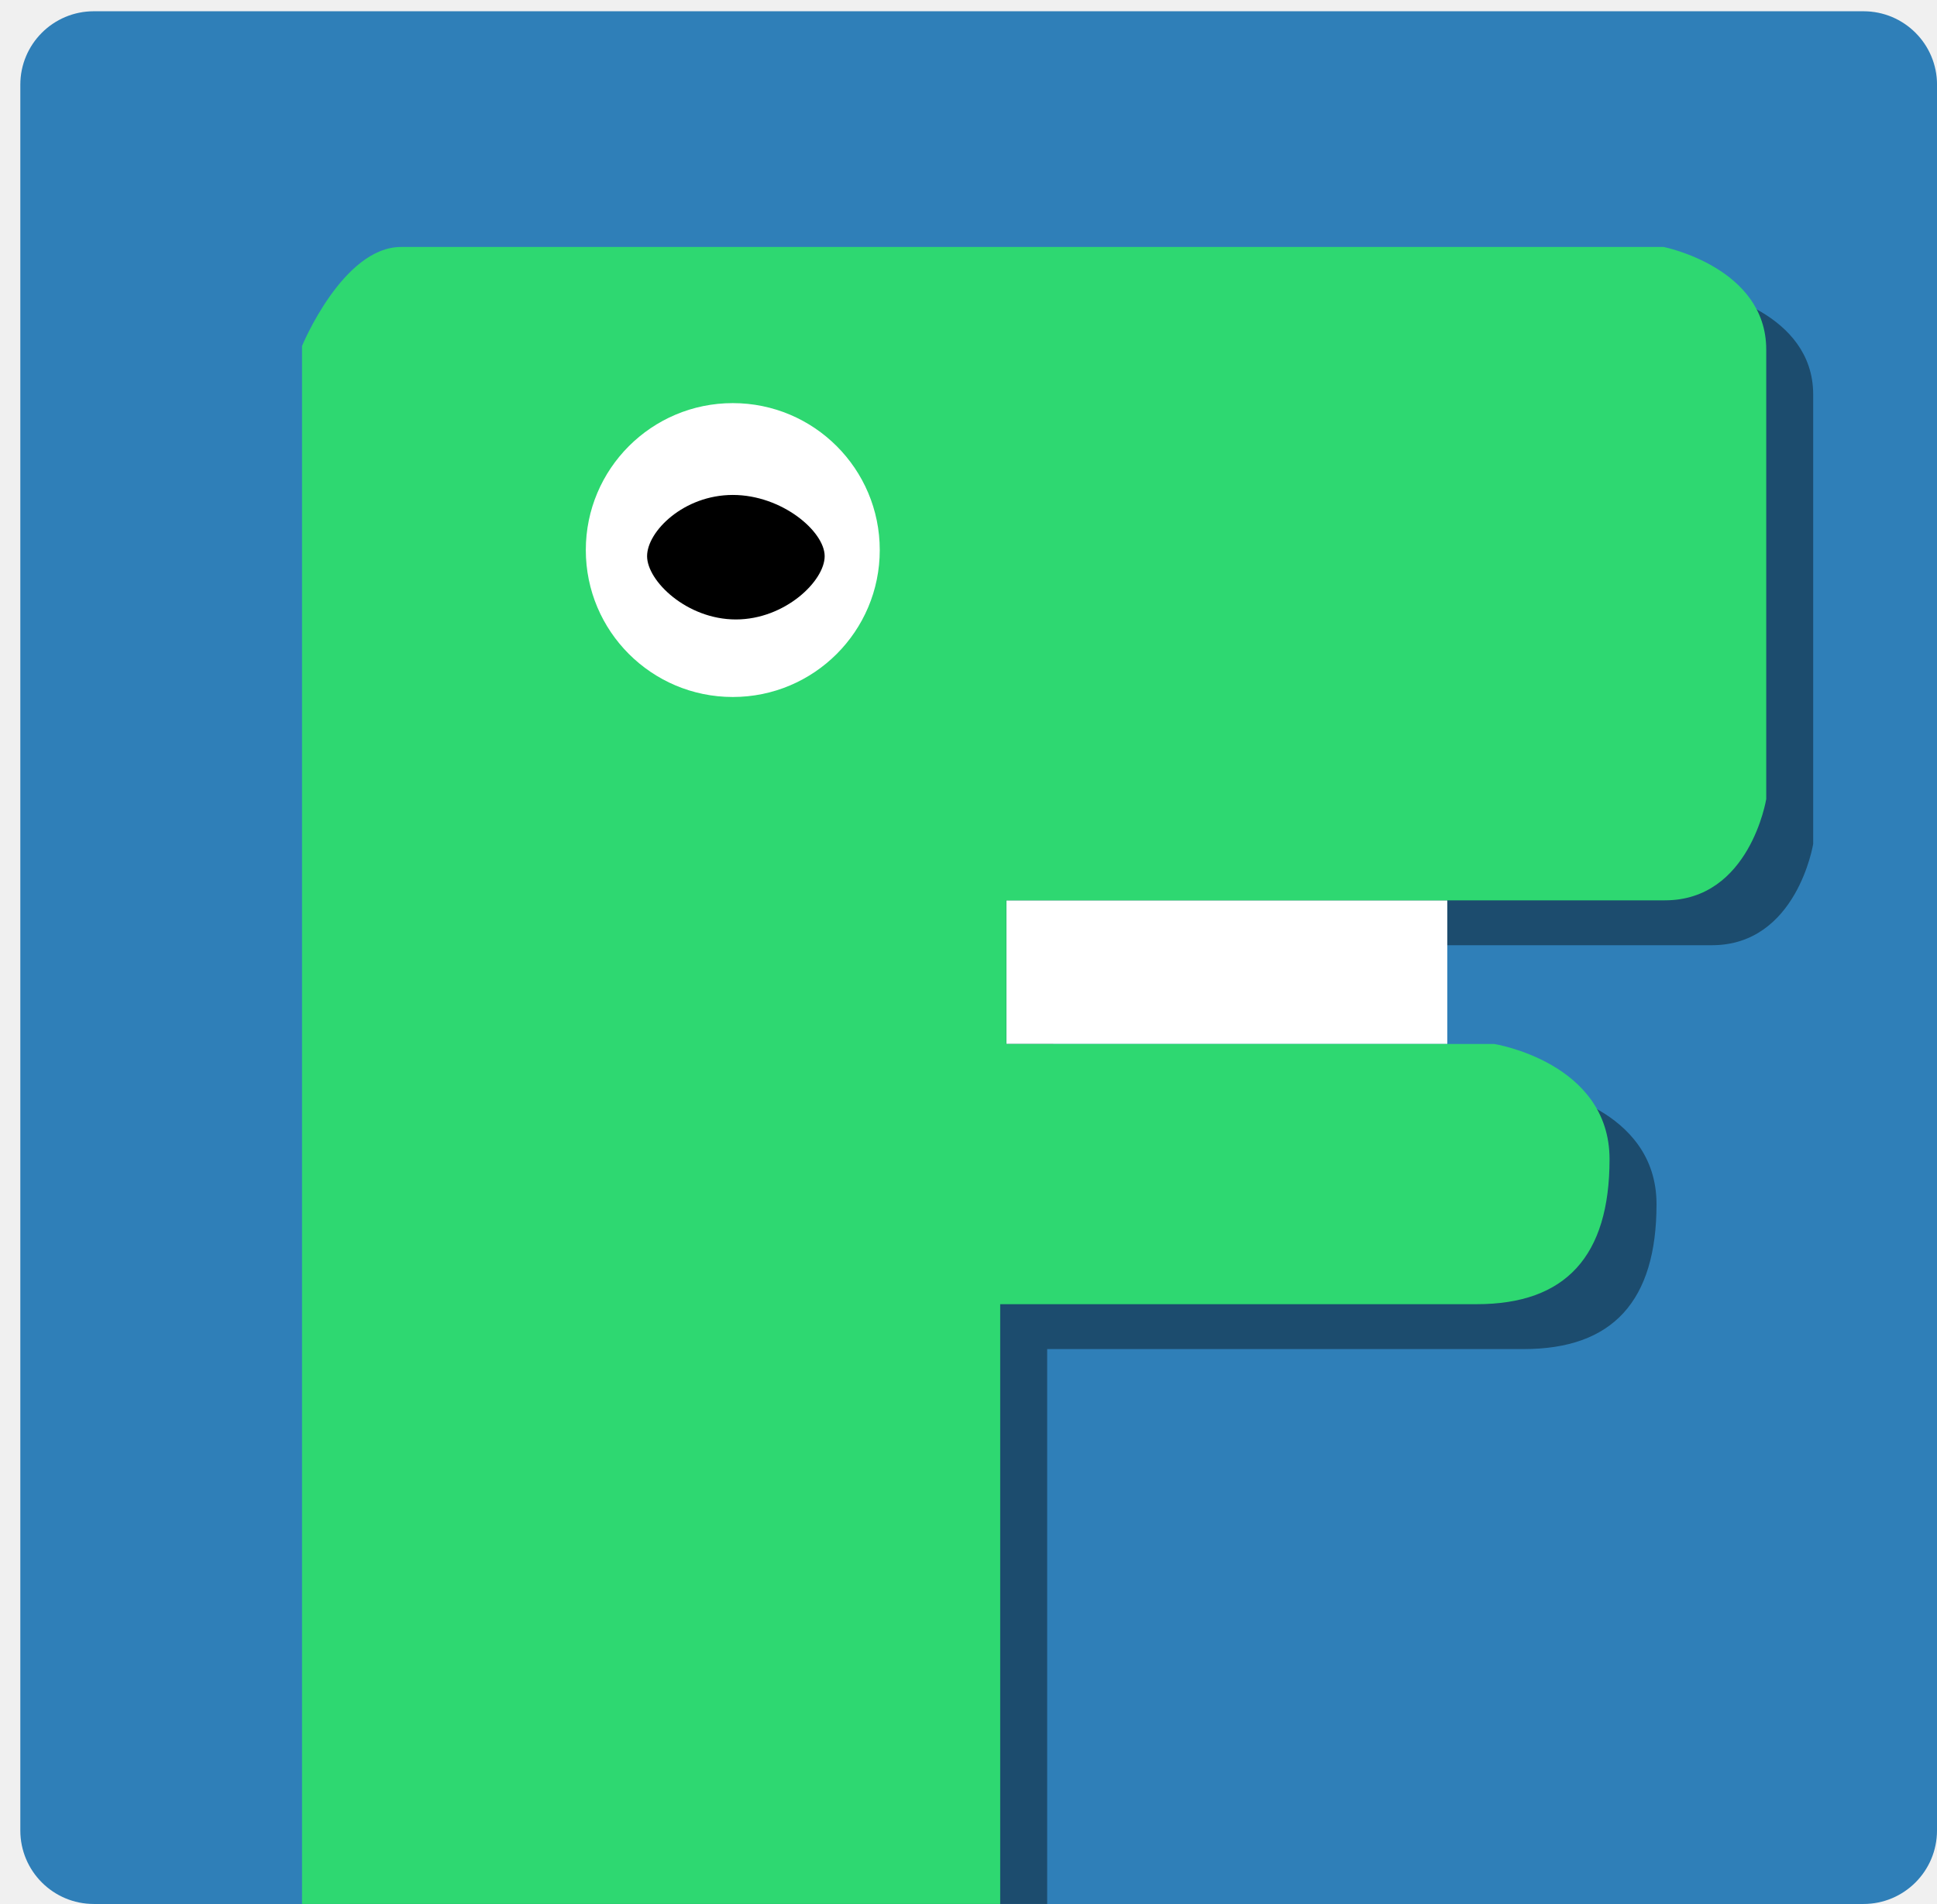
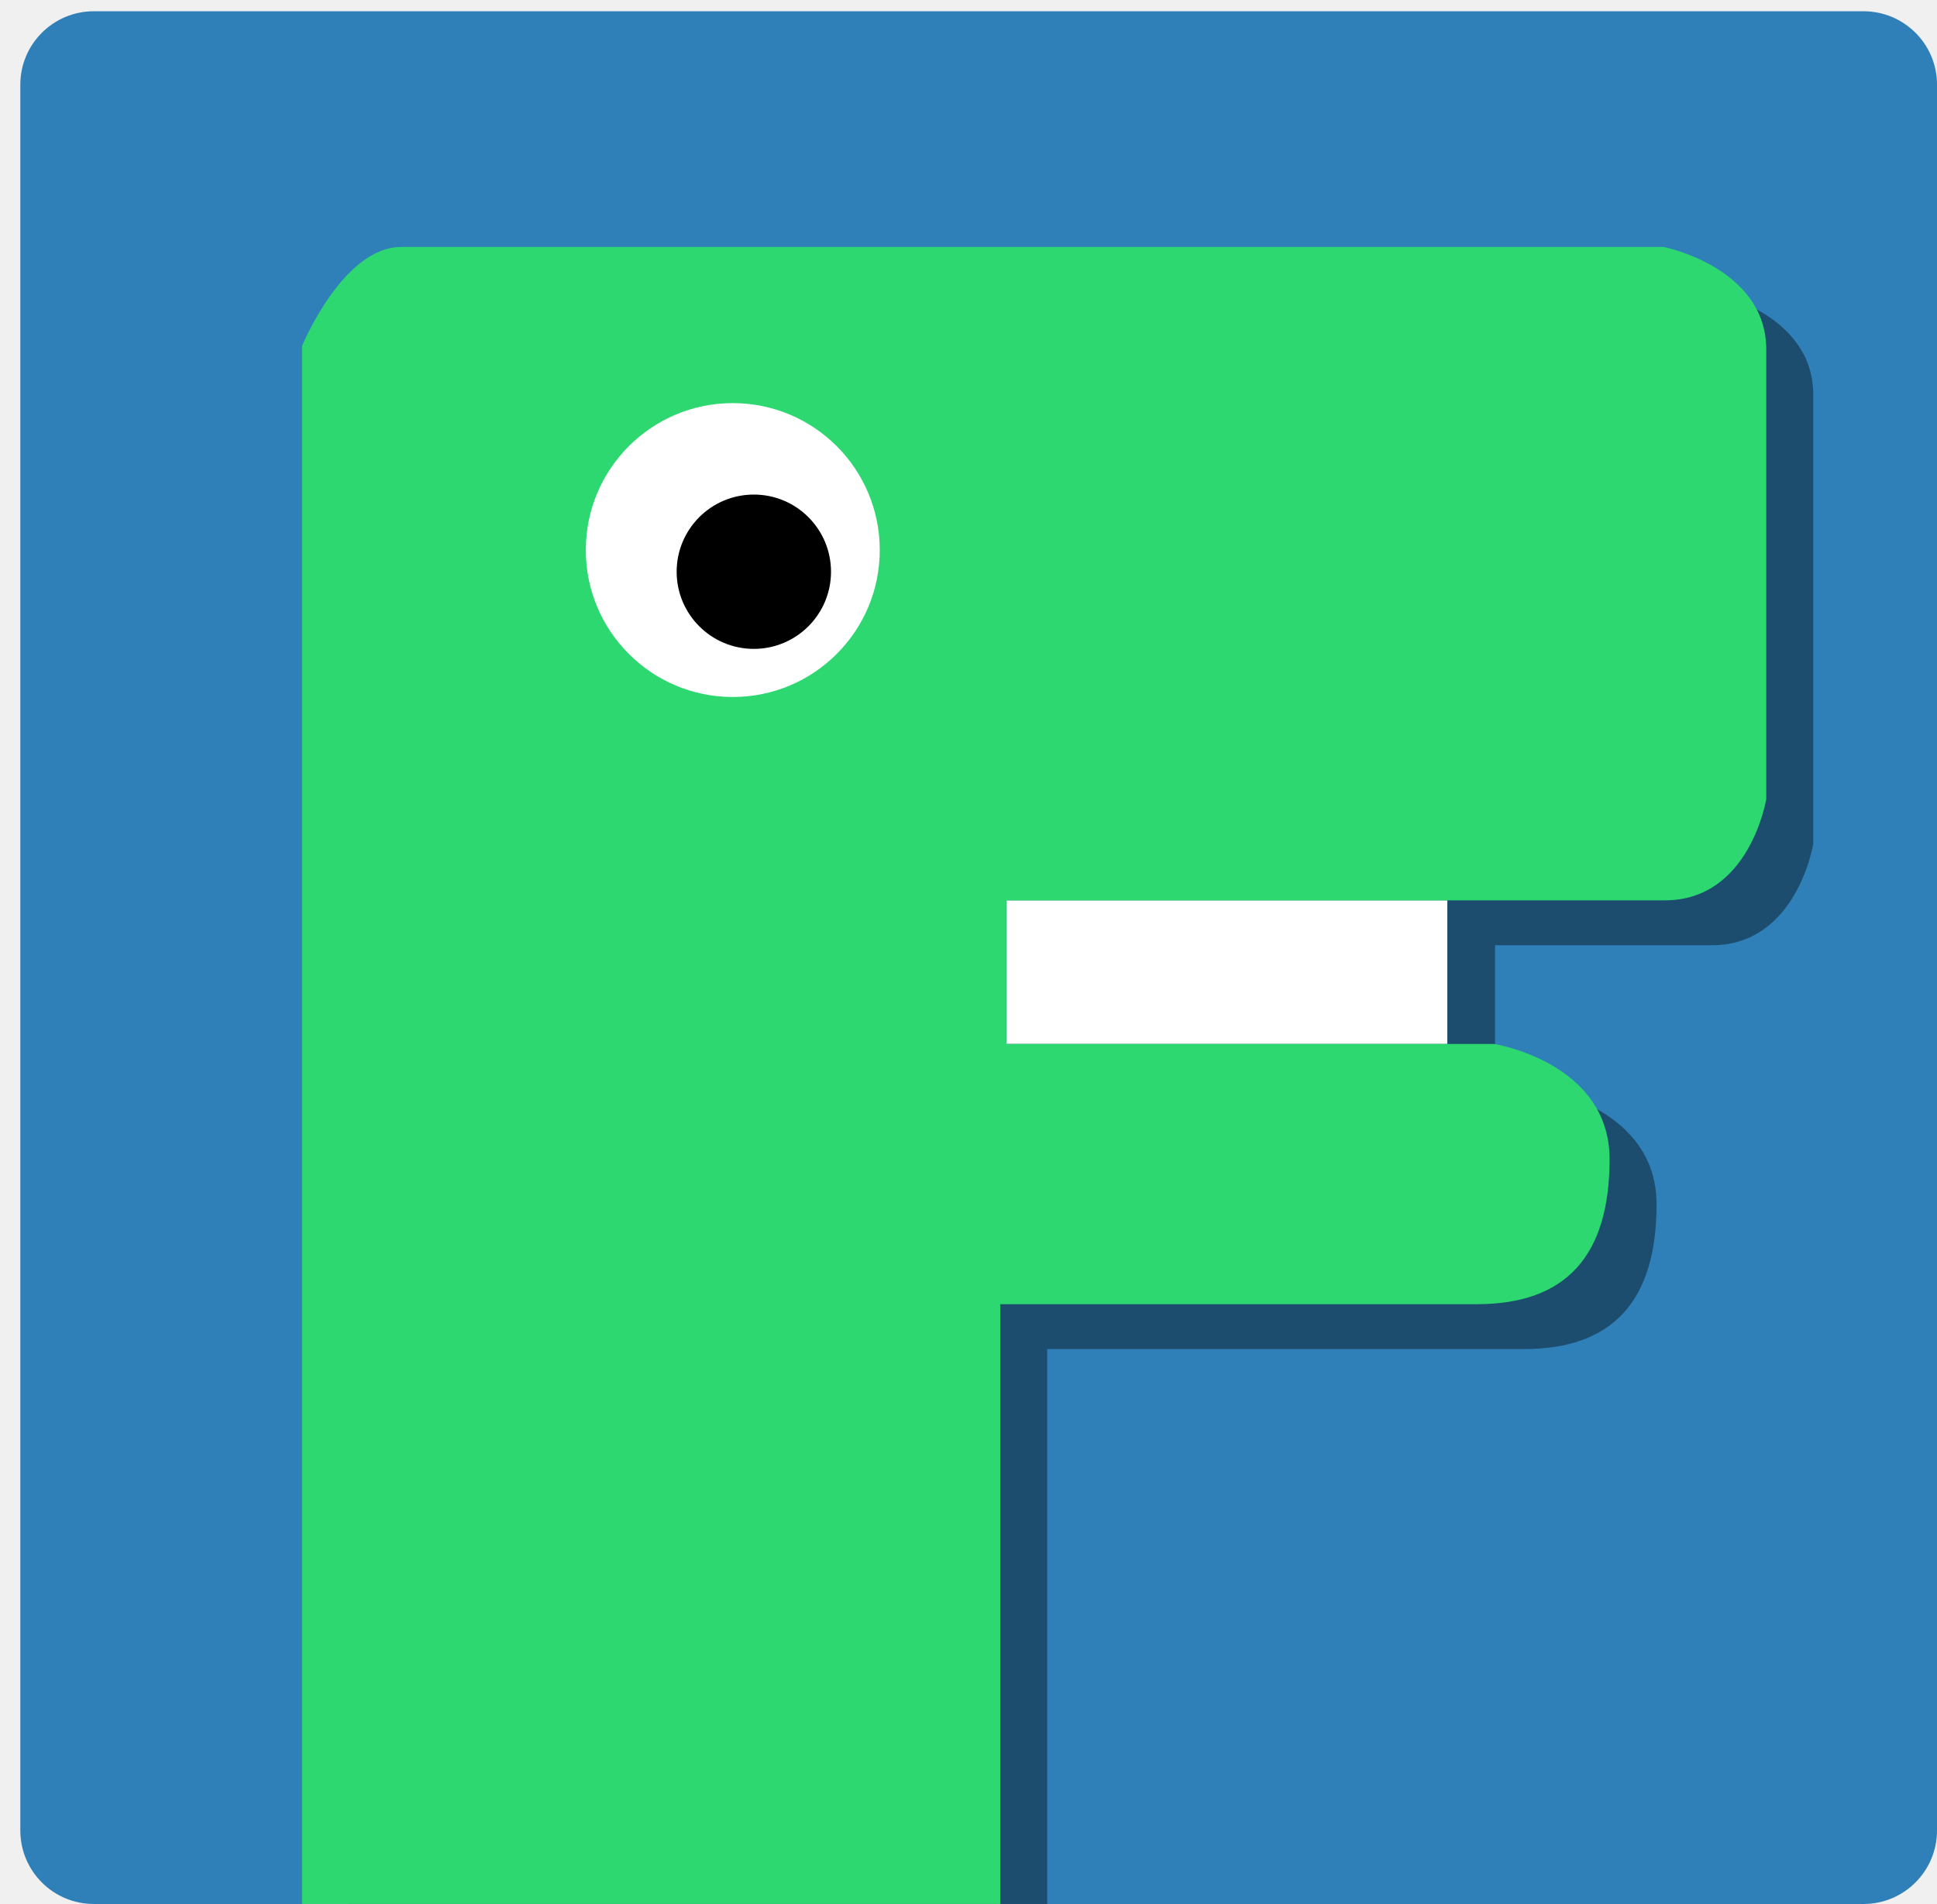
- <svg xmlns="http://www.w3.org/2000/svg" version="1.1" x="0px" y="0px" width="61.389px" height="60.356px" viewBox="0 0 61.389 60.356" enable-background="new 0 0 61.389 60.356" xml:space="preserve">
+ <svg xmlns="http://www.w3.org/2000/svg" version="1.1" id="Layer_1" x="0px" y="0px" width="61.389px" height="60.355px" viewBox="0 0 61.389 60.355" enable-background="new 0 0 61.389 60.355" xml:space="preserve">
  <g id="background">
-     <path fill="#2F7FB8" d="M61.389,58.027c0,1.286-1.042,2.33-2.33,2.33H2.973c-1.286,0-2.329-1.043-2.329-2.33V2.686   c0-1.287,1.043-2.329,2.329-2.329H59.06c1.287,0,2.33,1.042,2.33,2.329V58.027z" />
+     <path fill="#2F7FB8" d="M61.389,58.027c0,1.286-1.042,2.33-2.33,2.33H2.973c-1.286,0-2.329-1.043-2.329-2.33V2.686   c0-1.287,1.043-2.329,2.329-2.329H59.06c1.287,0,2.33,1.042,2.33,2.329L61.389,58.027L61.389,58.027z" />
  </g>
  <g id="dinosaur">
    <g id="Layer_5">
-       <path opacity="0.4" d="M11.06,60.356V12.391c0,0,1.294-3.138,3.138-3.138s40.016,0,40.016,0s3.251,0.646,3.251,3.251    s0,14.25,0,14.25s-0.517,3.21-3.21,3.21s-20.874,0-20.874,0v4.553h15.463c0,0,3.656,0.583,3.656,3.656    c0,3.073-1.391,4.593-4.206,4.593c-2.814,0-15.106,0-15.106,0v17.59" />
-       <rect x="31.894" y="28.541" fill="#FFFFFF" width="13.975" height="4.553" />
+       <path opacity="0.4" enable-background="new    " d="M11.06,60.356V12.391c0,0,1.294-3.138,3.139-3.138c1.844,0,40.016,0,40.016,0    s3.251,0.646,3.251,3.251c0,2.604,0,14.25,0,14.25s-0.517,3.21-3.21,3.21s-6.874,0-6.874,0v4.553h1.463    c0,0,3.656,0.583,3.656,3.656s-1.392,4.593-4.206,4.593s-15.106,0-15.106,0v17.59" />
+       <rect x="31.894" y="28.541" fill="#FFFFFF" width="13.976" height="4.553" />
    </g>
-     <path fill="#2ED871" d="M9.572,60.356V10.967c0,0,1.294-3.138,3.138-3.138c1.844,0,40.016,0,40.016,0s3.251,0.647,3.251,3.251   c0,2.604,0,14.25,0,14.25s-0.518,3.211-3.211,3.211c-2.693,0-20.873,0-20.873,0v4.553h15.462c0,0,3.656,0.582,3.656,3.655   c0,3.074-1.391,4.594-4.206,4.594c-2.814,0-15.106,0-15.106,0v19.013" />
+     <path fill="#2ED871" d="M9.572,60.356V10.967c0,0,1.295-3.138,3.139-3.138s40.016,0,40.016,0s3.251,0.646,3.251,3.251   c0,2.604,0,14.25,0,14.25s-0.518,3.211-3.211,3.211c-2.692,0-20.873,0-20.873,0v4.553h15.462c0,0,3.656,0.582,3.656,3.655   c0,3.074-1.391,4.594-4.206,4.594c-2.813,0-15.105,0-15.105,0v19.013" />
    <circle fill="#FFFFFF" cx="23.224" cy="17.437" r="4.658" />
-     <path d="M26.136,17.631c0,0.787-1.26,2.006-2.814,2.006c-1.554,0-2.814-1.219-2.814-2.006c0-0.786,1.163-1.941,2.717-1.941   S26.136,16.845,26.136,17.631z" />
    <g id="Layer_3">
	</g>
  </g>
+   <circle cx="23.891" cy="18.124" r="2.446" />
</svg>
